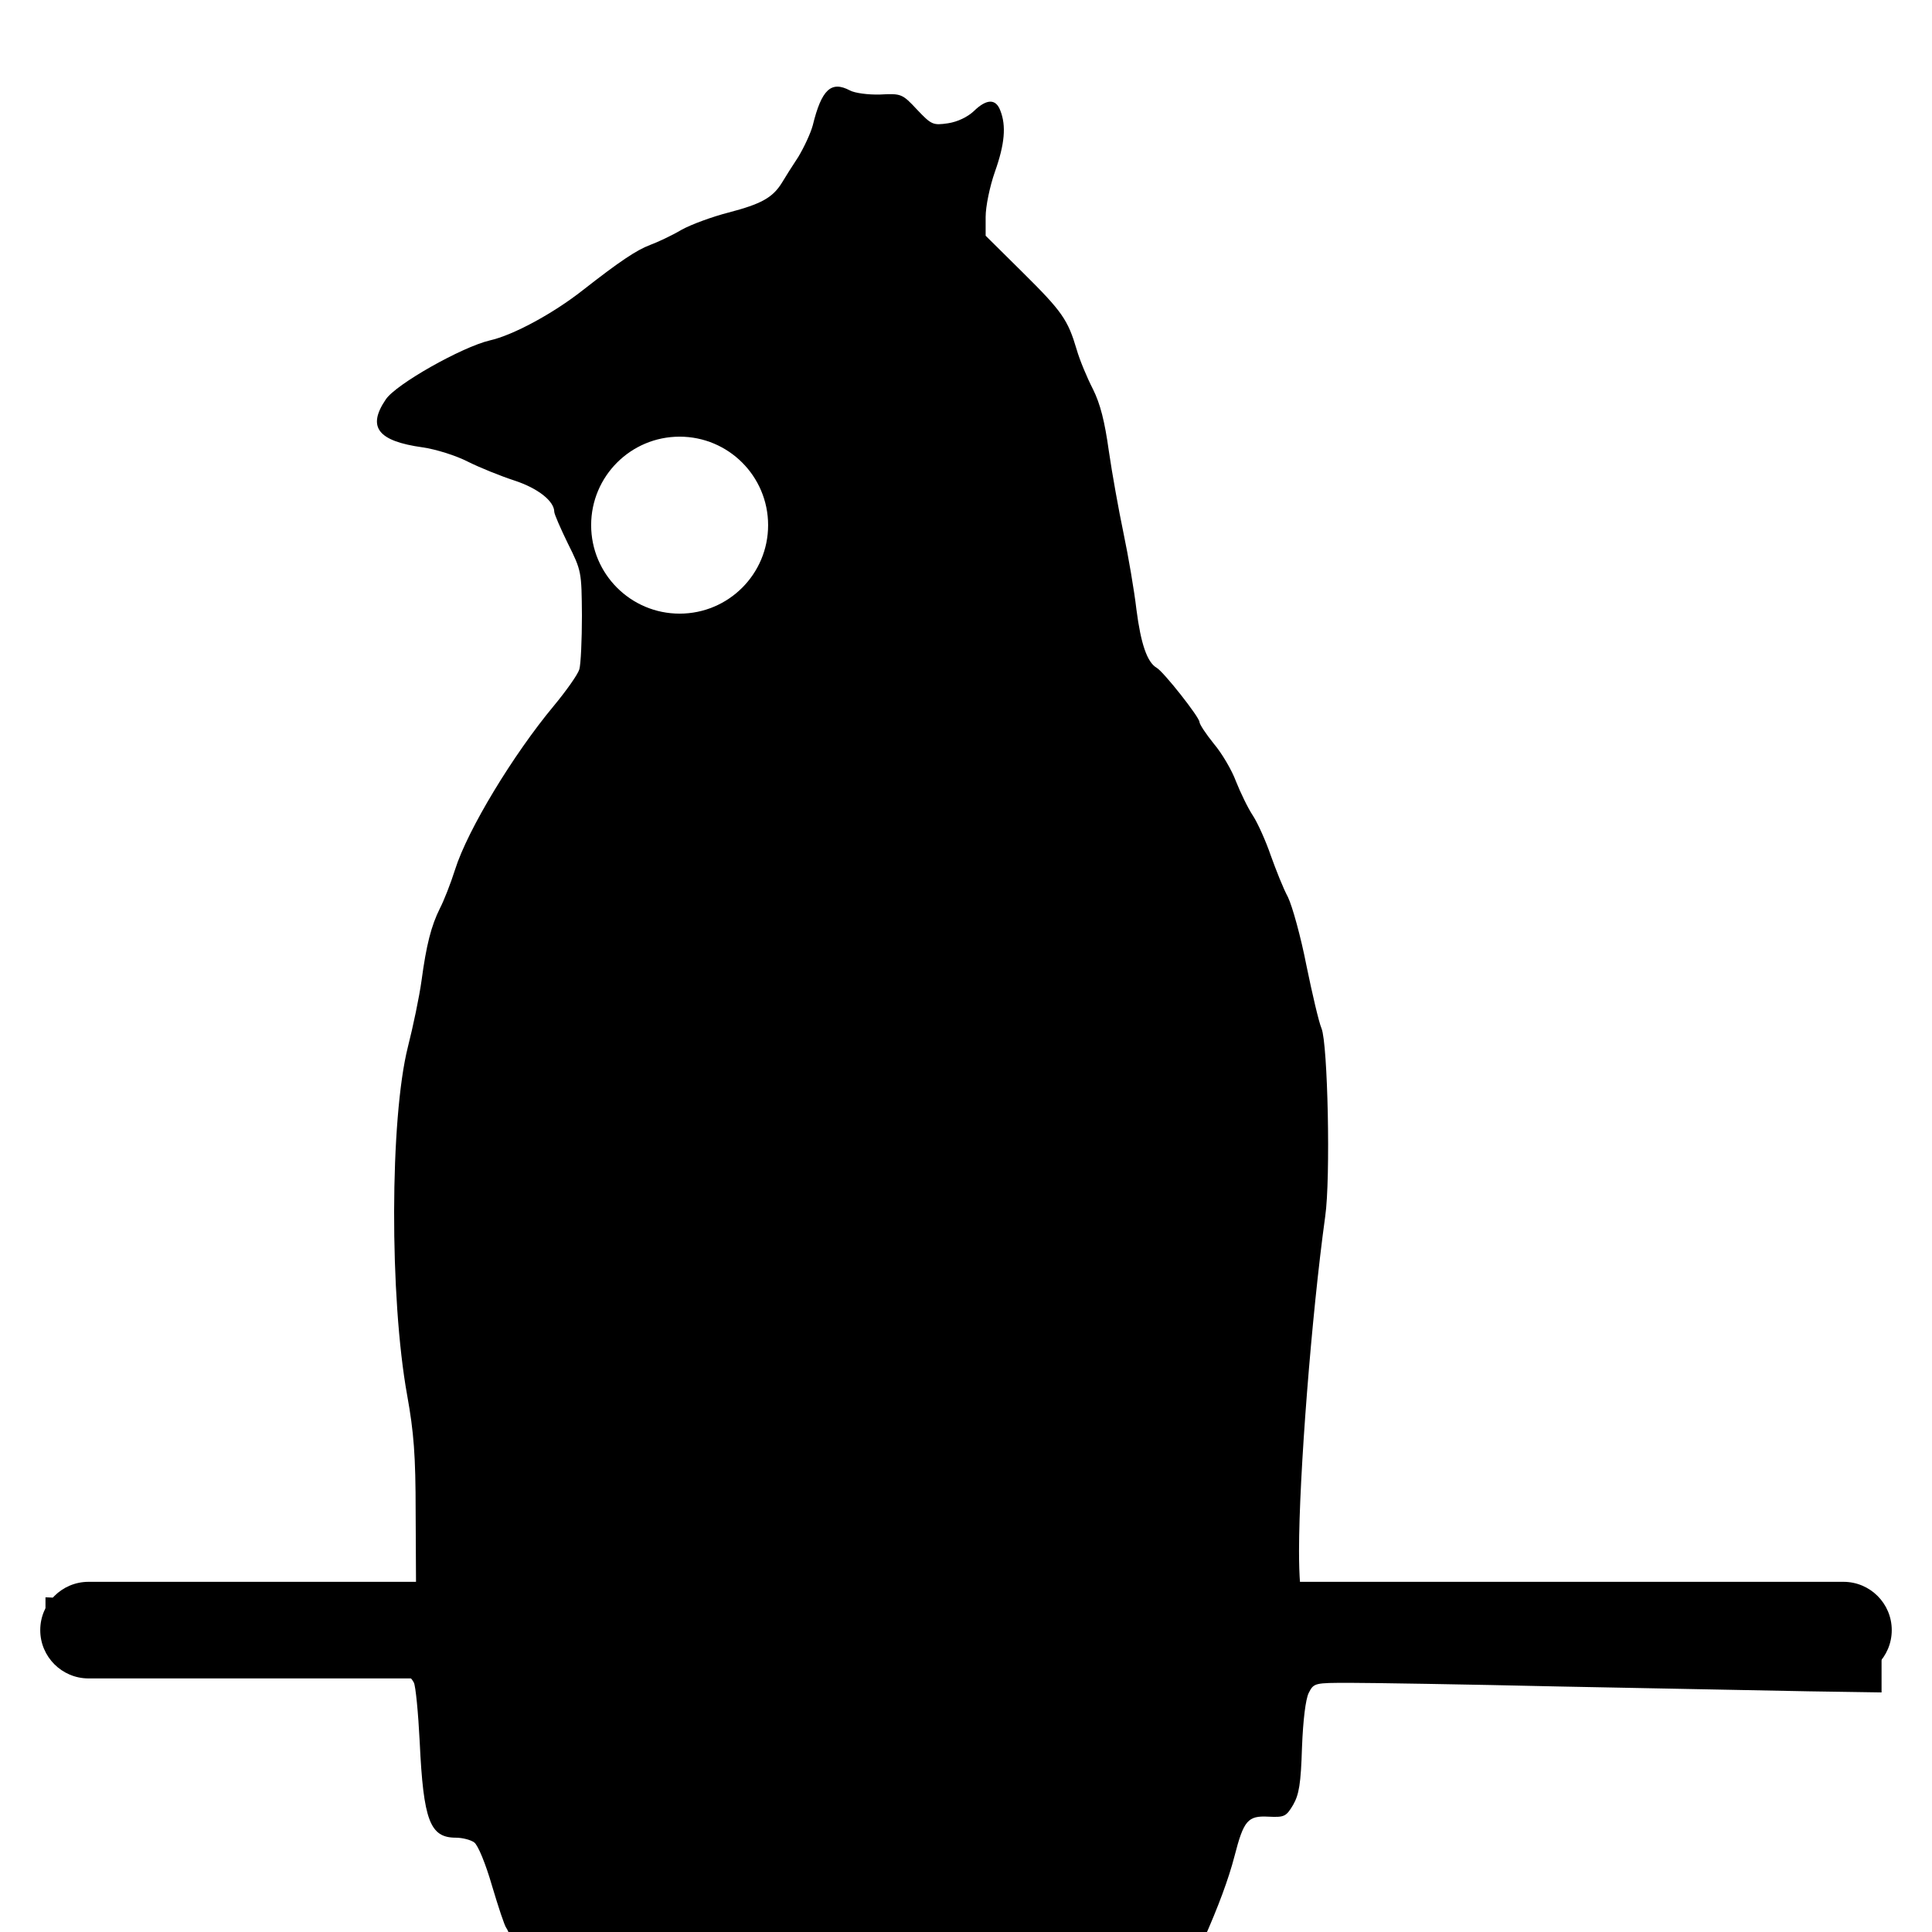
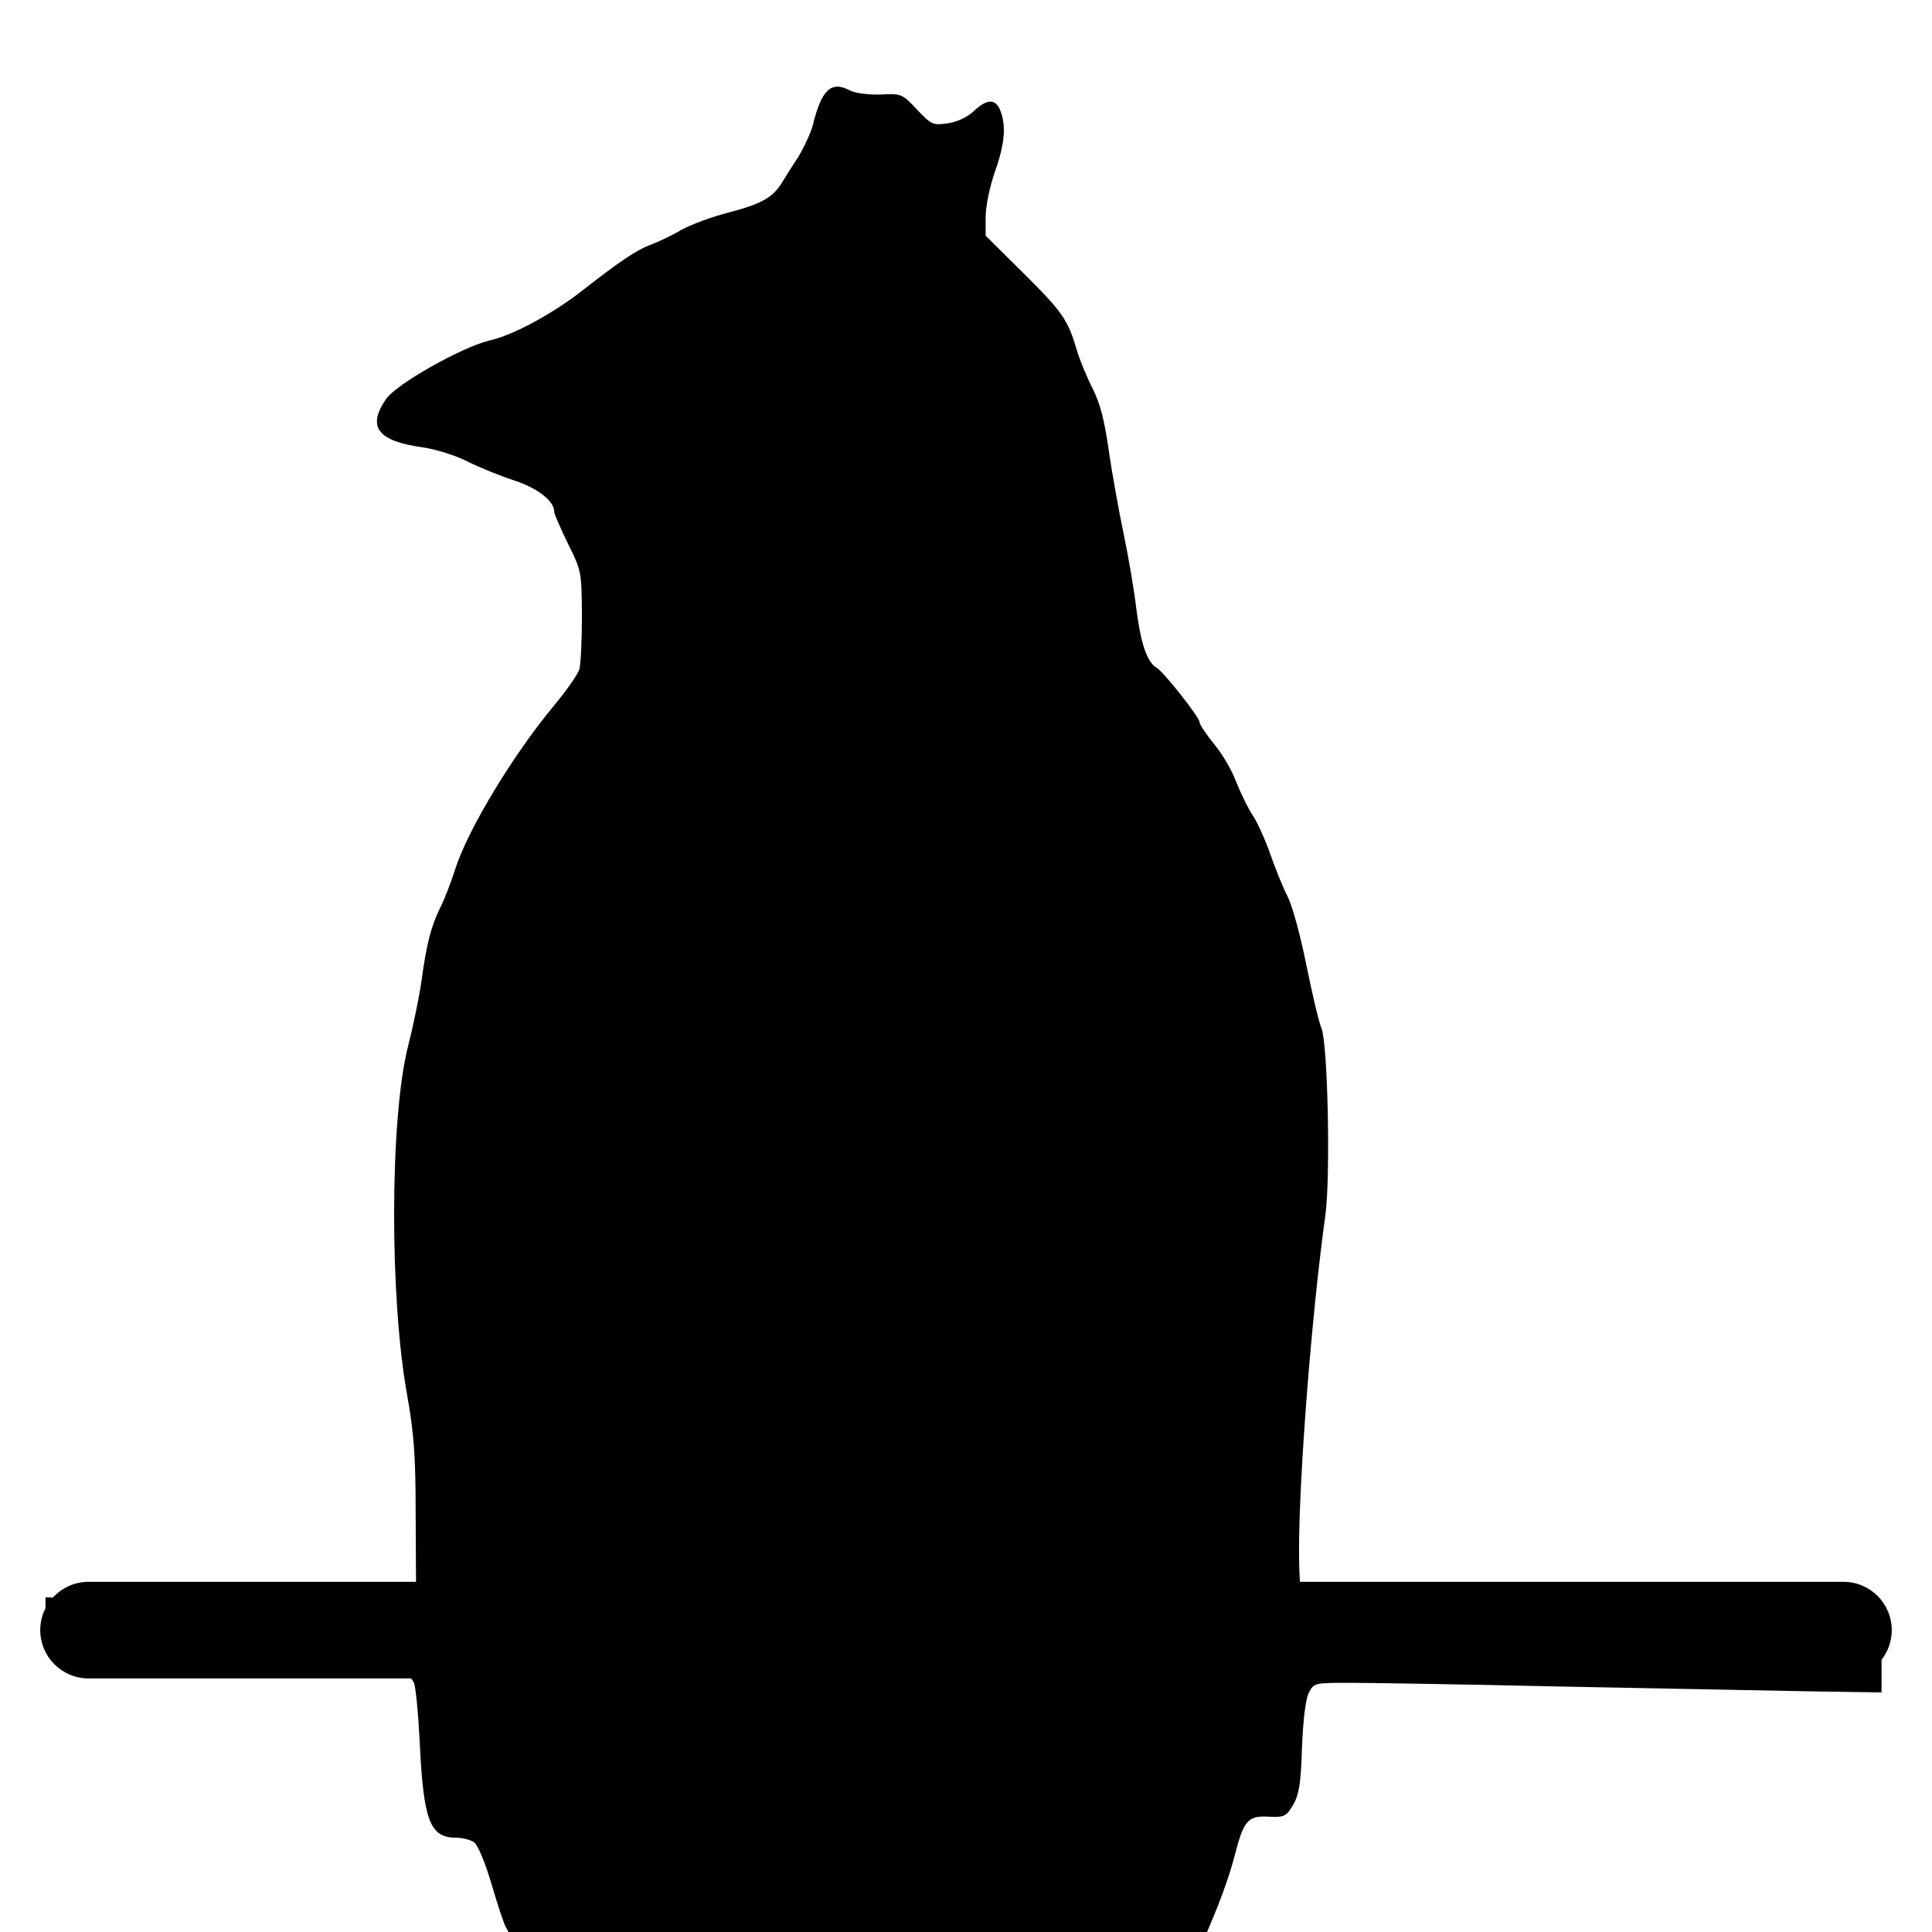
<svg xmlns="http://www.w3.org/2000/svg" viewBox="0 0 24 24" fill="currentColor">
-   <path fill-rule="evenodd" transform="translate(0.565 -4.102) scale(0.0458)" d="M174.6 839.9 C173.2 838.8 172.0 837.2 172.0 836.5 C172.0 835.7 170.4 831.4 168.3 826.8 L164.7 818.5L163.9 778.0 C163.0 734.4 162.8 730.5 159.8 722.1 C158.8 719.0 156.9 708.4 155.6 698.5 C153.5 682.8 152.7 679.2 149.1 670.2 C146.8 664.5 143.6 657.5 142.0 654.7 C140.4 651.8 138.4 646.6 137.5 643.0 C136.6 639.4 134.8 634.9 133.5 632.9 C132.2 630.9 129.9 625.7 128.5 621.4 C127.0 617.1 125.5 613.1 125.0 612.5 C124.5 611.9 122.8 606.7 121.1 601.0 C119.4 595.1 117.3 590.0 116.3 589.3 C115.4 588.6 113.1 588.0 111.3 588.0 C104.3 588.0 102.5 583.4 101.5 562.0 C101.1 554.1 100.4 546.8 99.9 545.9 C97.8 542.0 93.2 541.4 46.0 539.5 C25.4 538.6 6.6 537.7 4.2 537.4 L-0.0 536.9L-0.0 529.8 L-0.0 522.8L14.7 523.5 C22.9 523.8 44.2 524.2 62.2 524.3 L94.9 524.5L97.7 521.7 L100.5 519.0L100.4 499.7 C100.4 484.3 99.9 478.0 98.1 468.0 C93.3 441.5 93.4 393.0 98.3 373.5 C99.7 368.0 101.4 359.9 102.0 355.5 C103.3 345.9 104.6 340.7 107.0 335.9 C108.0 334.0 109.9 329.2 111.1 325.4 C114.5 314.6 126.9 294.2 137.8 281.1 C141.2 277.0 144.4 272.5 144.8 271.1 C145.2 269.7 145.5 263.1 145.5 256.5 C145.4 244.7 145.4 244.4 141.7 237.0 C139.7 232.9 138.0 229.0 138.0 228.4 C138.0 225.5 133.6 222.0 127.2 219.9 C123.5 218.7 117.8 216.4 114.6 214.8 C111.3 213.1 105.8 211.4 102.3 210.9 C90.1 209.2 87.2 205.4 92.3 197.9 C95.0 193.8 112.9 183.7 120.5 181.9 C126.8 180.5 137.7 174.6 145.7 168.3 C155.8 160.4 160.3 157.4 164.0 156.0 C165.9 155.3 169.8 153.5 172.5 151.9 C175.2 150.4 181.0 148.3 185.3 147.2 C194.1 144.9 197.2 143.2 199.7 139.2 C200.6 137.7 202.6 134.5 204.2 132.1 C205.7 129.6 207.5 125.8 208.1 123.6 C210.5 113.8 213.1 111.4 218.2 114.1 C219.5 114.8 223.1 115.3 226.4 115.2 C232.1 114.9 232.4 115.0 236.4 119.3 C240.3 123.4 240.7 123.6 244.8 123.0 C247.4 122.6 250.1 121.3 251.8 119.7 C255.3 116.3 257.8 116.3 259.0 119.6 C260.6 123.7 260.2 128.6 257.5 136.2 C256.1 140.2 255.0 145.6 255.0 148.4 L255.0 153.5L265.1 163.5 C275.8 174.1 277.3 176.3 279.7 184.4 C280.5 187.2 282.5 192.0 284.1 195.1 C286.1 199.1 287.3 203.9 288.4 211.8 C289.3 218.0 291.1 228.0 292.4 234.2 C293.7 240.4 295.3 249.7 295.9 254.9 C297.1 264.2 298.8 269.2 301.4 270.7 C303.3 271.8 313.0 284.1 313.0 285.4 C313.0 286.0 314.8 288.7 316.9 291.3 C319.1 293.9 321.8 298.5 322.9 301.5 C324.1 304.5 326.1 308.7 327.5 310.8 C328.8 312.8 331.0 317.7 332.3 321.5 C333.7 325.4 335.7 330.5 337.0 332.9 C338.2 335.4 340.5 343.7 342.0 351.4 C343.6 359.2 345.4 366.9 346.1 368.5 C347.8 372.6 348.6 409.1 347.1 419.5 C343.4 446.3 340.0 489.9 340.0 510.2 C340.0 523.8 341.5 530.5 344.8 531.3 C345.8 531.6 365.2 531.8 388.0 531.9 C410.8 531.9 444.9 532.3 463.8 532.6 L498.0 533.3L498.0 541.0 L498.0 548.6L478.2 548.3 C467.4 548.1 437.1 547.5 411.0 547.0 C384.9 546.4 359.1 546.0 353.8 546.0 C344.2 546.0 344.0 546.0 342.6 548.8 C341.8 550.5 341.1 555.9 340.8 563.6 C340.5 573.4 340.0 576.3 338.4 579.1 C336.5 582.3 336.0 582.5 331.7 582.3 C326.1 582.0 325.0 583.3 322.5 593.0 C319.4 605.1 310.9 624.2 299.8 644.0 C298.4 646.5 296.5 651.8 295.6 655.9 C294.7 660.0 293.1 664.7 292.0 666.5 C290.9 668.3 289.1 674.4 287.9 680.0 C286.8 685.6 284.8 693.0 283.5 696.4 C282.3 699.7 280.9 705.0 280.5 708.0 C280.2 711.0 278.5 723.0 276.8 734.5 C272.3 765.7 272.0 769.2 271.0 798.0 C269.9 833.4 268.1 839.4 258.3 840.7 C253.2 841.4 249.2 839.3 244.3 833.5 C239.5 827.7 237.3 827.7 233.0 833.6 C229.5 838.5 224.4 841.4 220.7 840.5 C217.7 839.7 209.5 830.2 207.4 825.1 C204.5 817.7 199.3 820.8 193.4 833.6 C191.7 837.5 189.4 841.0 188.5 841.4 C184.8 842.8 177.3 842.0 174.6 839.9 Z M148 232 A24 24 0 1 0 196 232 A24 24 0 1 0 148 232 Z" />
+   <path fill-rule="evenodd" transform="translate(0.565 -4.102) scale(0.0458)" d="M174.6 839.9 C173.2 838.8 172.0 837.2 172.0 836.5 C172.0 835.7 170.4 831.4 168.3 826.8 L164.7 818.5L163.9 778.0 C163.0 734.4 162.8 730.5 159.8 722.1 C158.8 719.0 156.9 708.4 155.6 698.5 C153.5 682.8 152.7 679.2 149.1 670.2 C146.8 664.5 143.6 657.5 142.0 654.7 C140.4 651.8 138.4 646.6 137.5 643.0 C136.6 639.4 134.8 634.9 133.5 632.9 C132.2 630.9 129.9 625.7 128.5 621.4 C127.0 617.1 125.5 613.1 125.0 612.5 C124.5 611.9 122.8 606.7 121.1 601.0 C119.4 595.1 117.3 590.0 116.3 589.3 C115.4 588.6 113.1 588.0 111.3 588.0 C104.3 588.0 102.5 583.4 101.5 562.0 C101.1 554.1 100.4 546.8 99.9 545.9 C97.8 542.0 93.2 541.4 46.0 539.5 C25.4 538.6 6.6 537.7 4.2 537.4 L-0.0 536.9L-0.0 529.8 L-0.0 522.8L14.7 523.5 C22.9 523.8 44.2 524.2 62.2 524.3 L94.9 524.5L97.7 521.7 L100.5 519.0L100.4 499.7 C100.4 484.3 99.9 478.0 98.1 468.0 C93.3 441.5 93.4 393.0 98.3 373.5 C99.7 368.0 101.4 359.9 102.0 355.5 C103.3 345.9 104.6 340.7 107.0 335.9 C108.0 334.0 109.9 329.2 111.1 325.4 C114.5 314.6 126.9 294.2 137.8 281.1 C141.2 277.0 144.4 272.5 144.8 271.1 C145.2 269.7 145.5 263.1 145.5 256.5 C145.4 244.7 145.4 244.4 141.7 237.0 C139.7 232.9 138.0 229.0 138.0 228.4 C138.0 225.5 133.6 222.0 127.2 219.9 C123.5 218.7 117.8 216.4 114.6 214.8 C111.3 213.1 105.8 211.4 102.3 210.9 C90.1 209.2 87.2 205.4 92.3 197.9 C95.0 193.8 112.9 183.7 120.5 181.9 C126.8 180.5 137.7 174.6 145.7 168.3 C155.8 160.4 160.3 157.4 164.0 156.0 C165.9 155.3 169.8 153.5 172.5 151.9 C175.2 150.4 181.0 148.3 185.3 147.2 C194.1 144.9 197.2 143.2 199.7 139.2 C200.6 137.7 202.6 134.5 204.2 132.1 C205.7 129.6 207.5 125.8 208.1 123.6 C210.5 113.8 213.1 111.4 218.2 114.1 C219.5 114.8 223.1 115.3 226.4 115.2 C232.1 114.9 232.4 115.0 236.4 119.3 C240.3 123.4 240.7 123.6 244.8 123.0 C247.4 122.6 250.1 121.3 251.8 119.7 C255.3 116.3 257.8 116.3 259.0 119.6 C260.6 123.7 260.2 128.6 257.5 136.2 C256.1 140.2 255.0 145.6 255.0 148.4 L255.0 153.5L265.1 163.5 C275.8 174.1 277.3 176.3 279.7 184.4 C280.5 187.2 282.5 192.0 284.1 195.1 C286.1 199.1 287.3 203.9 288.4 211.8 C289.3 218.0 291.1 228.0 292.4 234.2 C293.7 240.4 295.3 249.7 295.9 254.9 C297.1 264.2 298.8 269.2 301.4 270.7 C303.3 271.8 313.0 284.1 313.0 285.4 C313.0 286.0 314.8 288.7 316.9 291.3 C319.1 293.9 321.8 298.5 322.9 301.5 C324.1 304.5 326.1 308.7 327.5 310.8 C328.8 312.8 331.0 317.7 332.3 321.5 C333.7 325.4 335.7 330.5 337.0 332.9 C338.2 335.4 340.5 343.7 342.0 351.4 C343.6 359.2 345.4 366.9 346.1 368.5 C347.8 372.6 348.6 409.1 347.1 419.5 C343.4 446.3 340.0 489.9 340.0 510.2 C340.0 523.8 341.5 530.5 344.8 531.3 C345.8 531.6 365.2 531.8 388.0 531.9 C410.8 531.9 444.9 532.3 463.8 532.6 L498.0 533.3L498.0 541.0 L498.0 548.6L478.2 548.3 C467.4 548.1 437.1 547.5 411.0 547.0 C384.9 546.4 359.1 546.0 353.8 546.0 C344.2 546.0 344.0 546.0 342.6 548.8 C341.8 550.5 341.1 555.9 340.8 563.6 C340.5 573.4 340.0 576.3 338.4 579.1 C336.5 582.3 336.0 582.5 331.7 582.3 C326.1 582.0 325.0 583.3 322.5 593.0 C319.4 605.1 310.9 624.2 299.8 644.0 C298.4 646.5 296.5 651.8 295.6 655.9 C294.7 660.0 293.1 664.7 292.0 666.5 C290.9 668.3 289.1 674.4 287.9 680.0 C286.8 685.6 284.8 693.0 283.5 696.4 C282.3 699.7 280.9 705.0 280.5 708.0 C280.2 711.0 278.5 723.0 276.8 734.5 C272.3 765.7 272.0 769.2 271.0 798.0 C269.9 833.4 268.1 839.4 258.3 840.7 C253.2 841.4 249.2 839.3 244.3 833.5 C239.5 827.7 237.3 827.7 233.0 833.6 C229.5 838.5 224.4 841.4 220.7 840.5 C217.7 839.7 209.5 830.2 207.4 825.1 C204.5 817.7 199.3 820.8 193.4 833.6 C191.7 837.5 189.4 841.0 188.5 841.4 C184.8 842.8 177.3 842.0 174.6 839.9 Z" />
  <rect x="0.5" y="19.65" width="23" height="1.2" rx="0.6" />
</svg>
